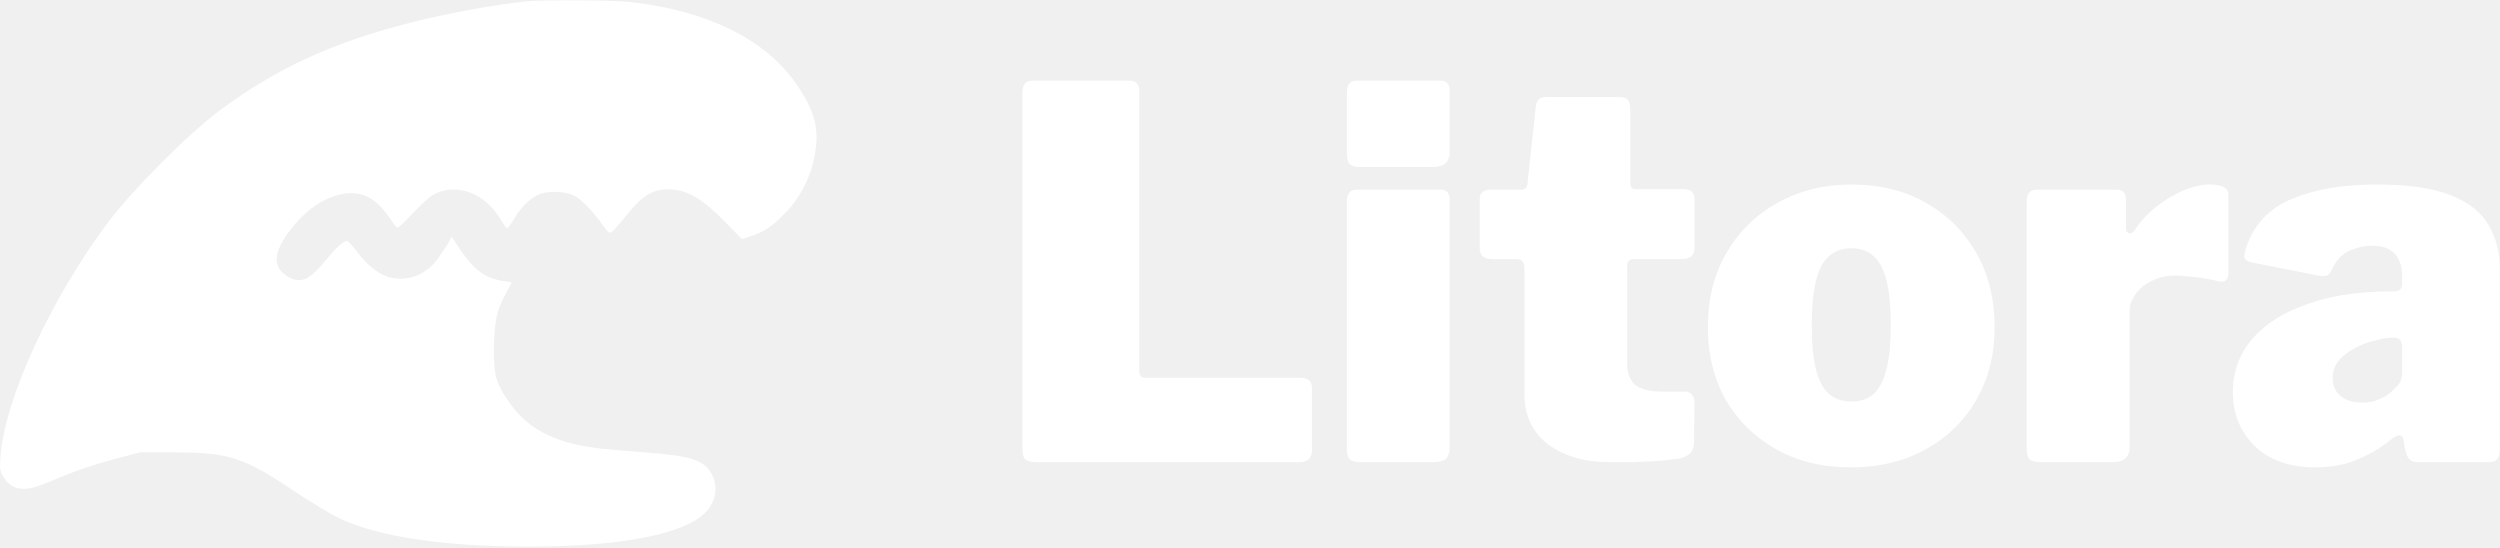
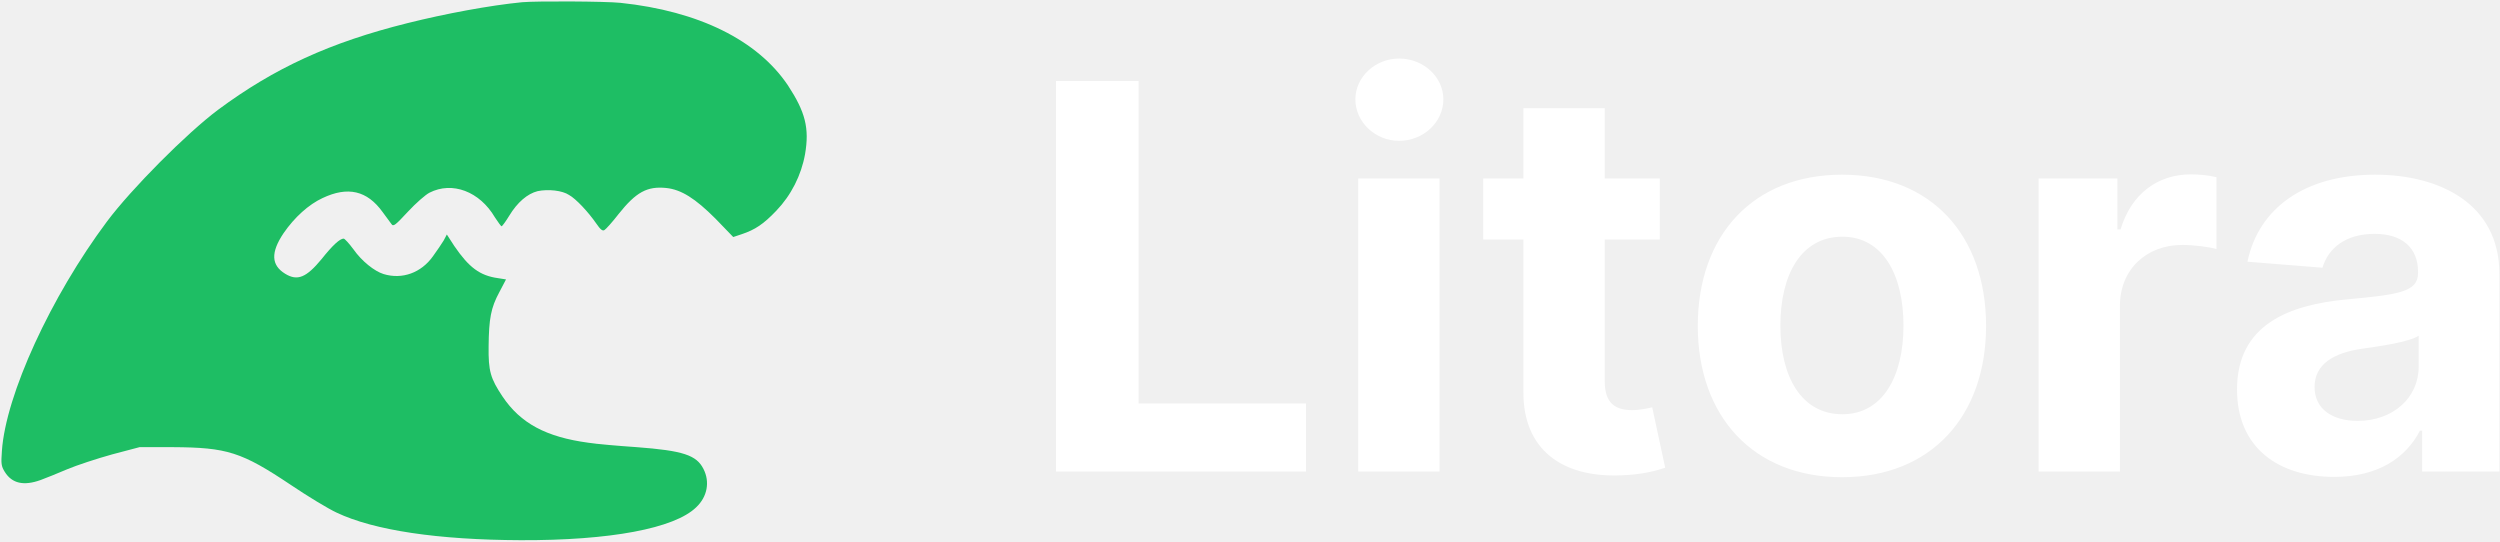
- <svg xmlns="http://www.w3.org/2000/svg" version="1.2" viewBox="0 0 1401 307" width="1401" height="307">
-   <style>.a{fill:#fff}</style>
-   <path class="a" d="m296 0.7c-18.5 1.8-43.6 6.4-65.1 11.8-44.1 11.1-75.7 25.6-107.8 49.4-17.7 13.2-49.2 44.8-63 63.3-31.8 42.7-57.5 98.6-59.8 130.5-0.5 7.2-0.3 8.5 1.7 11.7 4.1 6.7 10.7 8.2 20.3 4.7 2.8-1.1 9.7-3.8 15.1-6.1 5.5-2.3 17-6.1 25.5-8.4l15.6-4.1h19c30.9 0.1 39 2.7 67.2 21.6 9.3 6.2 20.9 13.2 25.8 15.5 21.3 10.1 57.6 15.6 104.5 15.7 50.9 0.2 87.4-6.6 99.8-18.6 6.3-6.1 7.9-14.4 4.2-21.8-4.1-8-11.7-10.5-38-12.4-10.7-0.8-23.1-1.9-27.5-2.5-24-3.3-38.4-11.1-48.7-26.3-6.9-10.2-8.1-14.4-8-28.6 0.2-15.6 1.4-21.7 6.2-30.8l3.8-7.1-4.6-0.7c-10.3-1.5-16.5-6.1-24.7-18.2l-4.4-6.6-1.8 3.3c-1 1.8-3.7 5.8-6 9-6.7 9.4-17.6 13.3-28.1 10.1-5.2-1.6-12.4-7.4-17.1-14-2.5-3.4-5-6.1-5.6-6.1-2.1 0-6.2 3.8-12.6 11.6-8.6 10.5-13.7 12.6-20.6 8.4-8-4.9-8.3-12.1-0.9-23 6.3-9.2 14.3-16.5 22-20.1 14.5-6.8 25.5-4.2 34.2 7.9 2.2 3 4.4 6.1 5.1 7 1 1.5 2.2 0.6 9.4-7.1 4.5-4.8 9.9-9.7 12.1-10.8 13-6.6 28.6-0.7 37.3 14 1.7 2.8 3.3 5.1 3.7 5.1 0.4 0 2.3-2.7 4.3-6 4.7-7.7 10.5-12.6 16.3-13.9 6-1.3 14-0.4 17.8 2 3.9 2.3 10.9 9.8 15.3 16.2 2.4 3.5 3.6 4.5 4.7 3.9 0.8-0.5 4.5-4.6 8.2-9.2 9.8-12.4 16.1-15.8 26.9-14.7 8.7 0.9 16.5 5.8 28 17.4l10.1 10.3 4.9-1.6c7.6-2.5 12.3-5.7 19.5-13.2 8.5-8.8 14.2-20.1 16.4-32.3 2.6-14.6 0.3-23.9-9.7-38.9-17.3-25.8-50.6-42.3-95-47-8.7-0.9-47.9-1.1-55.9-0.3z" />
-   <path class="a" d="m573 51.8q0-6.6 5.5-6.6h54.7q5.2 0 5.2 6v156.5q0 4 3.5 4h86.7q6.6 0 6.6 5.5v35.5q0 2.6-1.7 4.6-1.7 1.7-5.5 1.7h-147.2q-4.6 0-6.4-1.7-1.4-1.8-1.4-5.5zm239.4 60.2v138.6q0 4.6-2.3 6.7-2.3 1.7-7.2 1.7h-40.6q-4.3 0-6-1.7-1.5-1.8-1.5-5.5v-138.9q0-6.6 5.5-6.6h47q5.1 0 5.1 5.7zm0-60.8v34q0 8.4-9.5 8.4h-40.6q-4.3 0-6-1.7-1.5-2.1-1.5-5.8v-34.3q0-6.6 5.5-6.6h47q5.1 0 5.1 6zm130 94h-26.8q-3.7 0-3.7 3.7v55.3q0 7.5 4.6 11.6 4.9 3.7 15.6 3.7h12.4q2.3 0 3.7 1.7 1.4 1.8 1.4 4.1l-0.3 23q0 6.9-8.3 8.7-6.3 0.8-13 1.4-6.3 0.3-12.9 0.6-6.4 0-13 0-20.8 0-34.3-9.8-13.5-10.1-13.5-28.5v-70.4q0-5.1-4.4-5.1h-13.8q-6.9 0-6.9-6.4v-27.1q0-5.4 6.3-5.4h17q3.2 0 3.5-3.5l4.6-42.6q0.6-5.8 5.2-5.8h42.3q5.5 0 5.5 6.3v42.1q0 3.2 3.2 3.2h26.5q6.3 0 6.3 5.4v27.4q0 6.4-7.2 6.4zm94.8 116.7q-23.7 0-41.8-10.1-17.9-10.1-28.3-27.7-10-17.9-10-40.6 0-24.2 10.6-42.1 10.7-18.1 28.8-27.9 18.2-10.1 40.9-10.1 24.3 0 42.1 10.4 18.2 10.3 28.3 28.5 10 17.8 10 41.2 0 22.7-10.3 40.6-10.1 17.6-28.3 27.7-18.1 10.1-42 10.1zm0.2-36.9q7.8 0 12.7-4.3 4.9-4.7 7.2-14.2 2.3-9.5 2.3-24.2 0-15.2-2.3-24.7-2.3-9.6-7.2-13.9-4.9-4.6-12.7-4.6-7.4 0-12.6 4.6-4.9 4.3-7.2 13.9-2.3 9.5-2.3 24.7 0 15 2.3 24.5 2.3 9.2 7.2 13.9 5.2 4.3 12.6 4.3zm105.9 34q-4.3 0-6-1.7-1.5-1.8-1.5-5.5v-138.9q0-6.6 5.5-6.6h44.9q5.2 0 5.2 5.7v16.2q0 2 1.8 2.6 1.7 0.2 3.1-1.8 4.6-7.2 11.8-12.9 7.2-5.8 15.3-9.3 8.1-3.4 14.7-3.4 10.7 0 10.7 5.7v43.8q0 6.1-5.8 4.7-6.6-1.8-13.8-2.4-6.9-0.8-11-0.8-4.6 0-9.2 1.7-4.3 1.5-8.1 4.3-3.4 2.9-5.4 6.4-2.1 3.4-2.1 7.2v76.6q0 8.4-9.5 8.4zm195.9-12.1q-7.8 6.3-18.1 10.6-10.1 4.4-23.7 4.4-21.6 0-34-12.1-12.1-12.1-12.1-30 0-17 10.7-29.7 10.9-12.7 30.8-19.6 19.9-7.2 47-7.2h2q1.2 0 2.6-0.6 1.7-0.8 1.7-3.4v-4.9q0-8.1-4.3-12.4-4-4.3-12.7-4.3-6 0-12.4 2.8-6.3 2.6-10 10.7-1.2 2.3-2.6 3.2-1.2 0.6-5.2 0l-37.8-7.5q-2-0.6-3.1-2-0.9-1.8 1.1-7.2 6.6-18.5 25.4-26.3 19-8 47.2-8 26.8 0 41.8 6 15 6.1 21.1 16.7 6.3 10.7 6.3 24.8v100.3q0 4.3-1.5 6.1-1.1 1.7-5.1 1.7h-39.5q-3.8 0-5.5-2.9-1.4-3.2-2-7.2l-0.3-2q-0.9-5.8-7.8 0zm6.9-52.5q0-5.2-4.3-5.2h-1.1q-3.5 0-9.3 1.5-5.4 1.1-10.9 4-5.5 2.6-9.5 6.9-3.8 4.4-3.8 10.4 0 6.1 4.4 9.8 4.3 3.8 12.1 3.8 5.7 0 9.5-1.8 4-1.7 6.3-3.7 2.6-2.3 4.6-4.6 2-2.6 2-5.8z" />
+ <svg xmlns="http://www.w3.org/2000/svg" version="1.2" viewBox="0 0 790 171" width="790" height="171">
+   <style>.a{fill:#1ebe64}.b{fill:#fff}</style>
+   <path class="a" d="m165 0.7c-10.2 1-24.2 3.6-36.2 6.6-24.5 6.1-42.1 14.2-59.9 27.4-9.9 7.4-27.4 25-35.1 35.3-17.7 23.7-32 54.8-33.2 72.5-0.3 4.1-0.2 4.8 0.9 6.6 2.3 3.7 6 4.5 11.3 2.6 1.6-0.6 5.4-2.1 8.4-3.4 3.1-1.3 9.5-3.4 14.2-4.7l8.7-2.3h10.5c17.2 0.1 21.7 1.5 37.4 12 5.2 3.5 11.6 7.4 14.4 8.7 11.8 5.6 32 8.6 58.1 8.7 28.3 0.1 48.6-3.7 55.5-10.4 3.5-3.3 4.4-8 2.3-12.1-2.2-4.4-6.5-5.8-21.1-6.9-5.9-0.4-12.8-1-15.3-1.4-13.3-1.8-21.4-6.1-27.1-14.6-3.8-5.7-4.5-8-4.4-15.9 0.1-8.7 0.7-12.1 3.4-17.1l2.1-4-2.5-0.4c-5.8-0.8-9.2-3.4-13.8-10.1l-2.4-3.7-1 1.9c-0.6 1-2.1 3.2-3.4 5-3.7 5.2-9.7 7.4-15.6 5.6-2.9-0.9-6.9-4.1-9.5-7.8-1.4-1.9-2.8-3.4-3.1-3.4-1.2 0-3.5 2.1-7 6.5-4.8 5.8-7.6 7-11.5 4.6-4.4-2.7-4.6-6.7-0.5-12.8 3.5-5.1 8-9.1 12.3-11.1 8-3.8 14.1-2.4 19 4.4 1.2 1.6 2.4 3.3 2.8 3.8 0.6 0.9 1.2 0.4 5.2-3.9 2.5-2.7 5.6-5.4 6.8-6 7.2-3.7 15.9-0.4 20.7 7.8 1 1.5 1.9 2.8 2.1 2.8 0.2 0 1.3-1.5 2.4-3.3 2.6-4.3 5.8-7 9-7.8 3.4-0.7 7.8-0.2 9.9 1.2 2.2 1.2 6.1 5.4 8.6 9 1.3 1.9 2 2.5 2.6 2.1 0.4-0.2 2.5-2.5 4.5-5.1 5.5-6.9 9-8.8 15-8.2 4.8 0.5 9.2 3.3 15.6 9.7l5.6 5.8 2.7-0.9c4.2-1.4 6.9-3.2 10.9-7.4 4.7-4.9 7.9-11.2 9.1-17.9 1.4-8.2 0.1-13.3-5.4-21.7-9.6-14.3-28.2-23.5-52.9-26.1-4.8-0.5-26.6-0.6-31.1-0.2z" />
+   <path class="b" d="m333.7 149h79v-21.5h-52.9v-101.9h-26.1zm95.5 0h25.7v-92.6h-25.7zm12.9-104.5c7.7 0 14-5.9 14-13.1 0-7.1-6.3-12.9-14-12.9-7.5 0-13.8 5.8-13.8 12.9 0 7.2 6.3 13.1 13.8 13.1zm82.4 11.9h-17.4v-22.2h-25.7v22.2h-12.7v19.3h12.7v48.2c-0.1 18.1 12.2 27.1 30.9 26.3 6.6-0.2 11.3-1.5 13.9-2.4l-4.1-19.1c-1.2 0.3-3.9 0.9-6.3 0.9-5.2 0-8.7-2-8.7-9.1v-44.8h17.4zm57.6 94.4c28.1 0 45.5-19.3 45.5-47.8 0-28.7-17.4-47.8-45.5-47.8-28.1 0-45.6 19.1-45.6 47.8 0 28.5 17.5 47.8 45.6 47.8zm0.1-19.9c-13 0-19.6-11.9-19.6-28 0-16.2 6.6-28.1 19.6-28.1 12.7 0 19.3 11.9 19.3 28.1 0 16.1-6.6 28-19.3 28zm62 18.1h25.7v-52.4c0-11.4 8.3-19.2 19.7-19.2 3.5 0 8.4 0.6 10.8 1.3v-22.7c-2.3-0.6-5.5-0.9-8.1-0.9-10.3 0-18.8 6-22.2 17.4h-1v-16.1h-24.9zm93.4 1.7c13.7 0 22.6-5.9 27.1-14.6h0.7v12.9h24.4v-62.5c0-22-18.7-31.3-39.3-31.3-22.2 0-36.8 10.6-40.3 27.5l23.7 1.9c1.8-6.1 7.2-10.7 16.5-10.7 8.7 0 13.7 4.4 13.7 12v0.4c0 6-6.3 6.8-22.4 8.3-18.3 1.7-34.8 7.9-34.8 28.5 0 18.4 13.1 27.6 30.7 27.6zm7.4-17.7c-7.9 0-13.6-3.7-13.6-10.7 0-7.2 6-10.8 15-12.1 5.7-0.8 14.8-2.1 17.9-4.1v9.8c0 9.7-8 17.1-19.3 17.1z" />
</svg>
